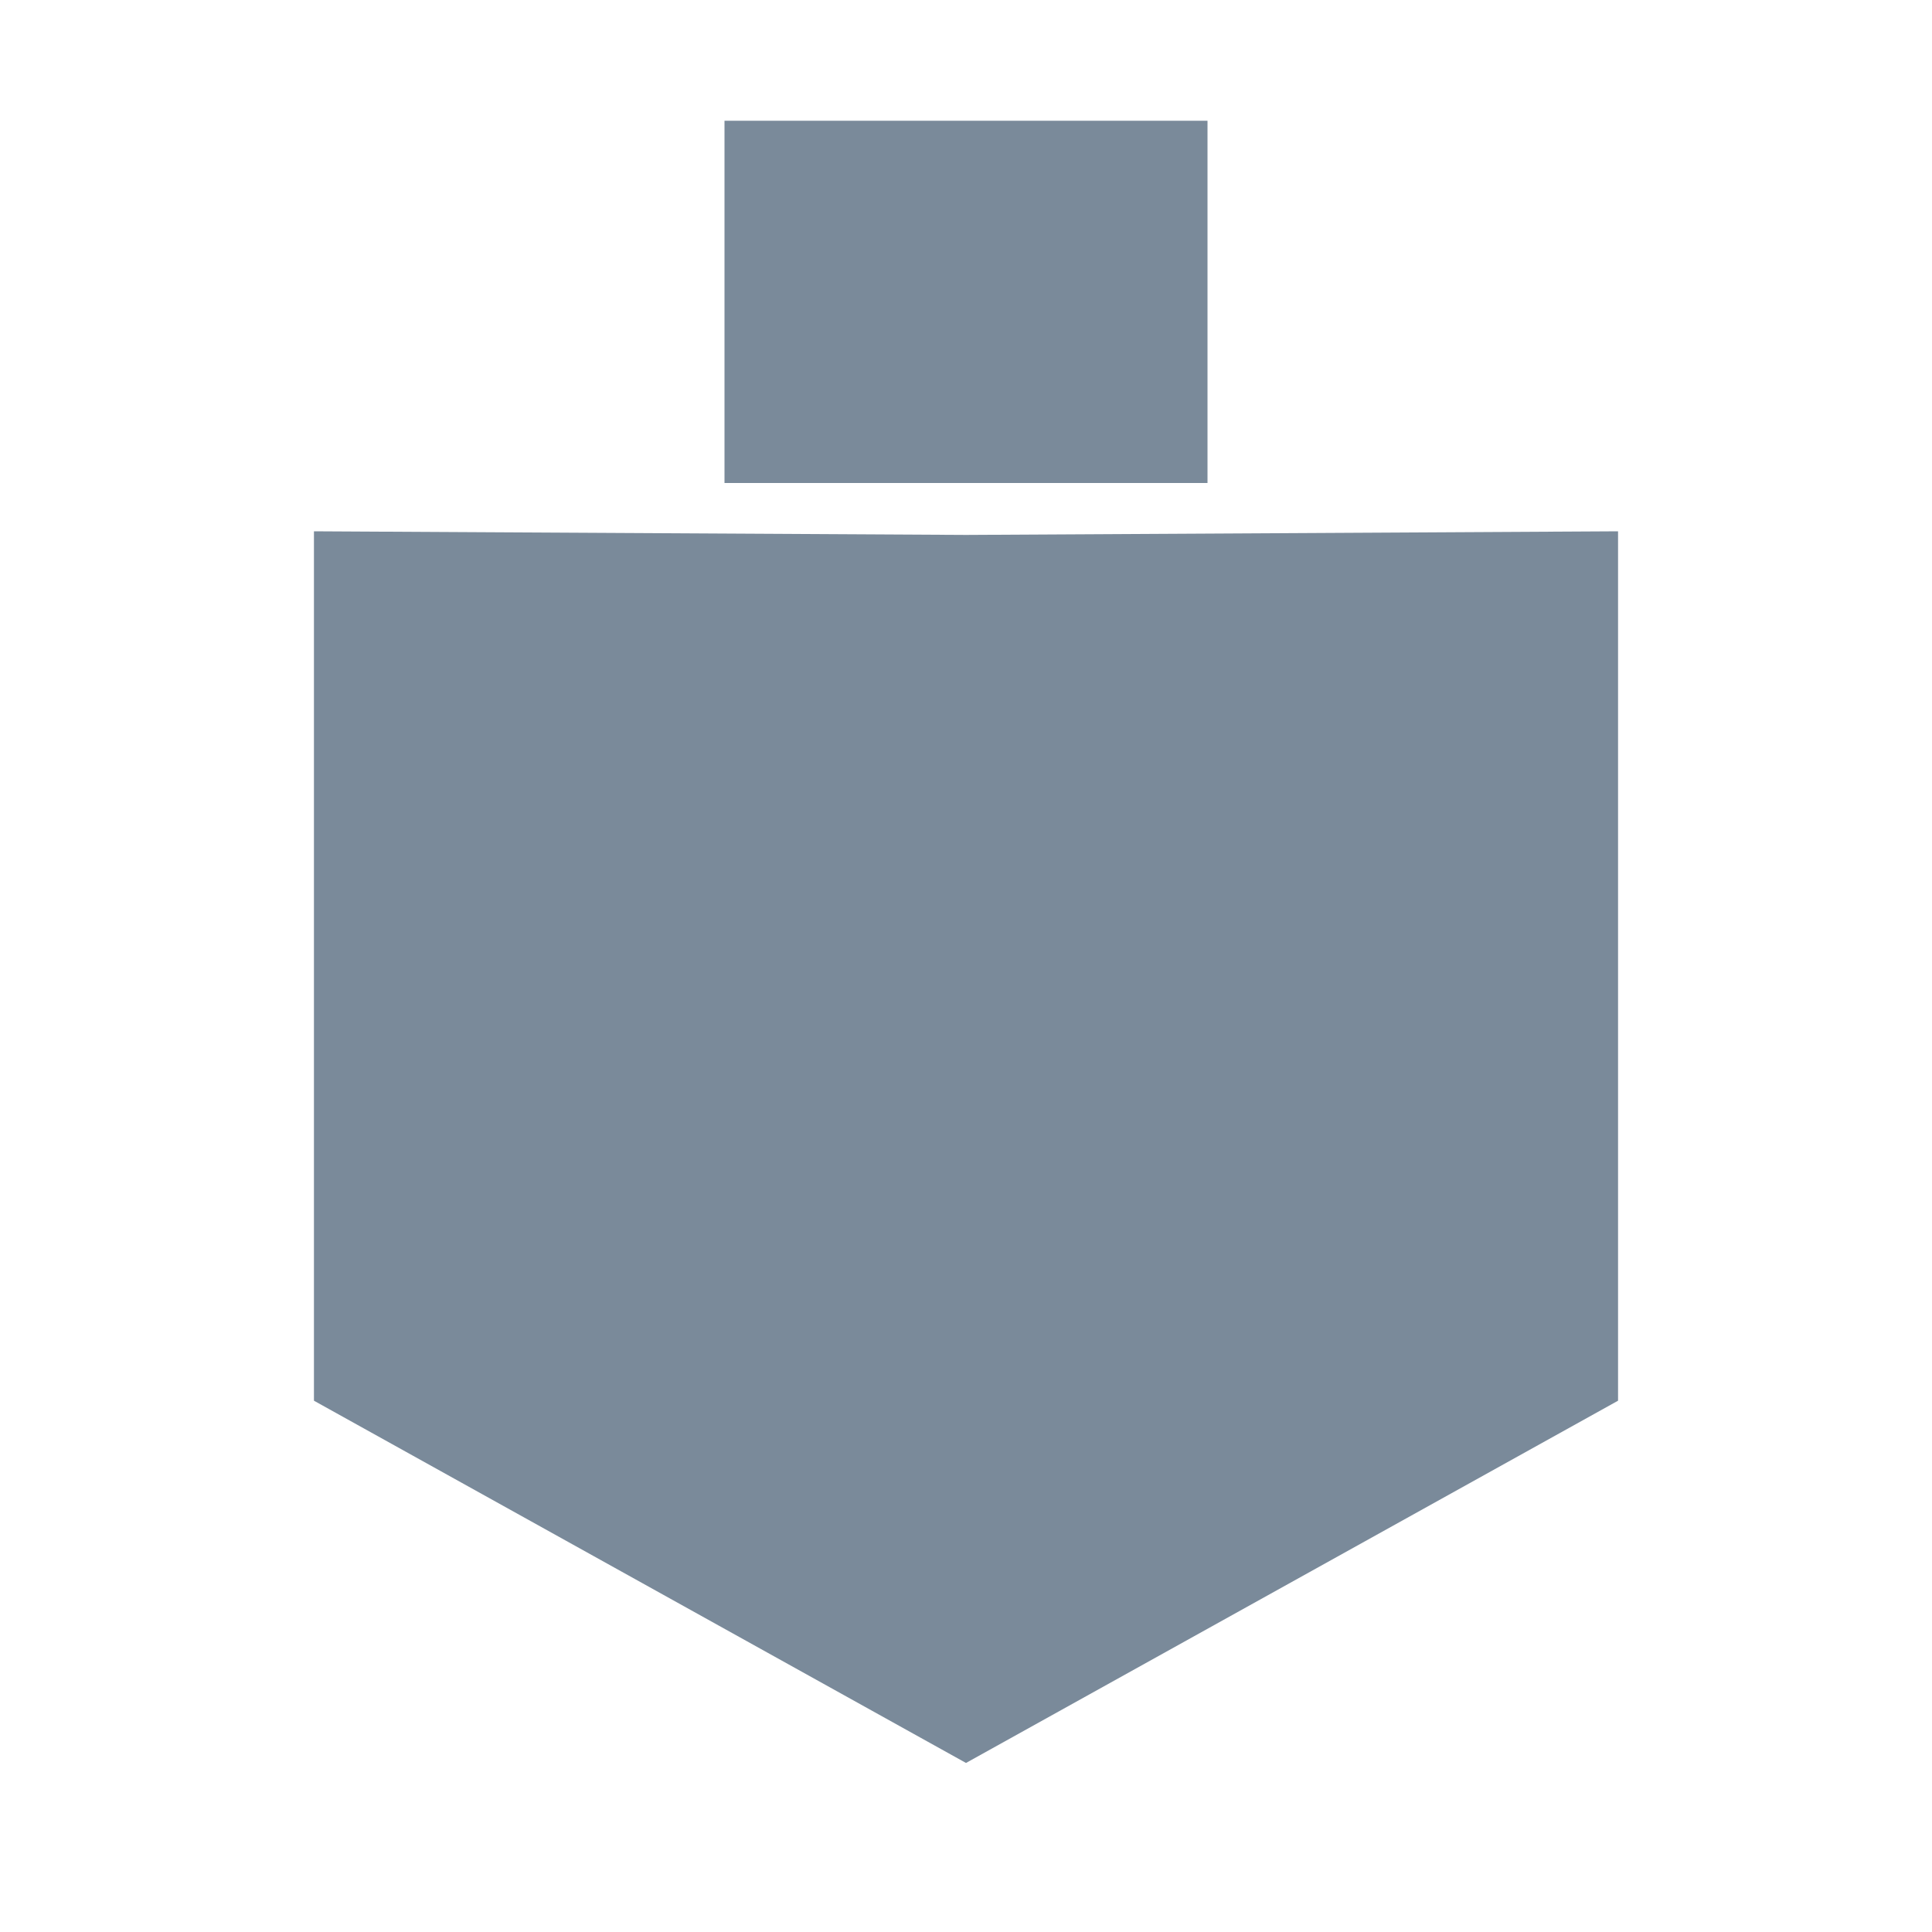
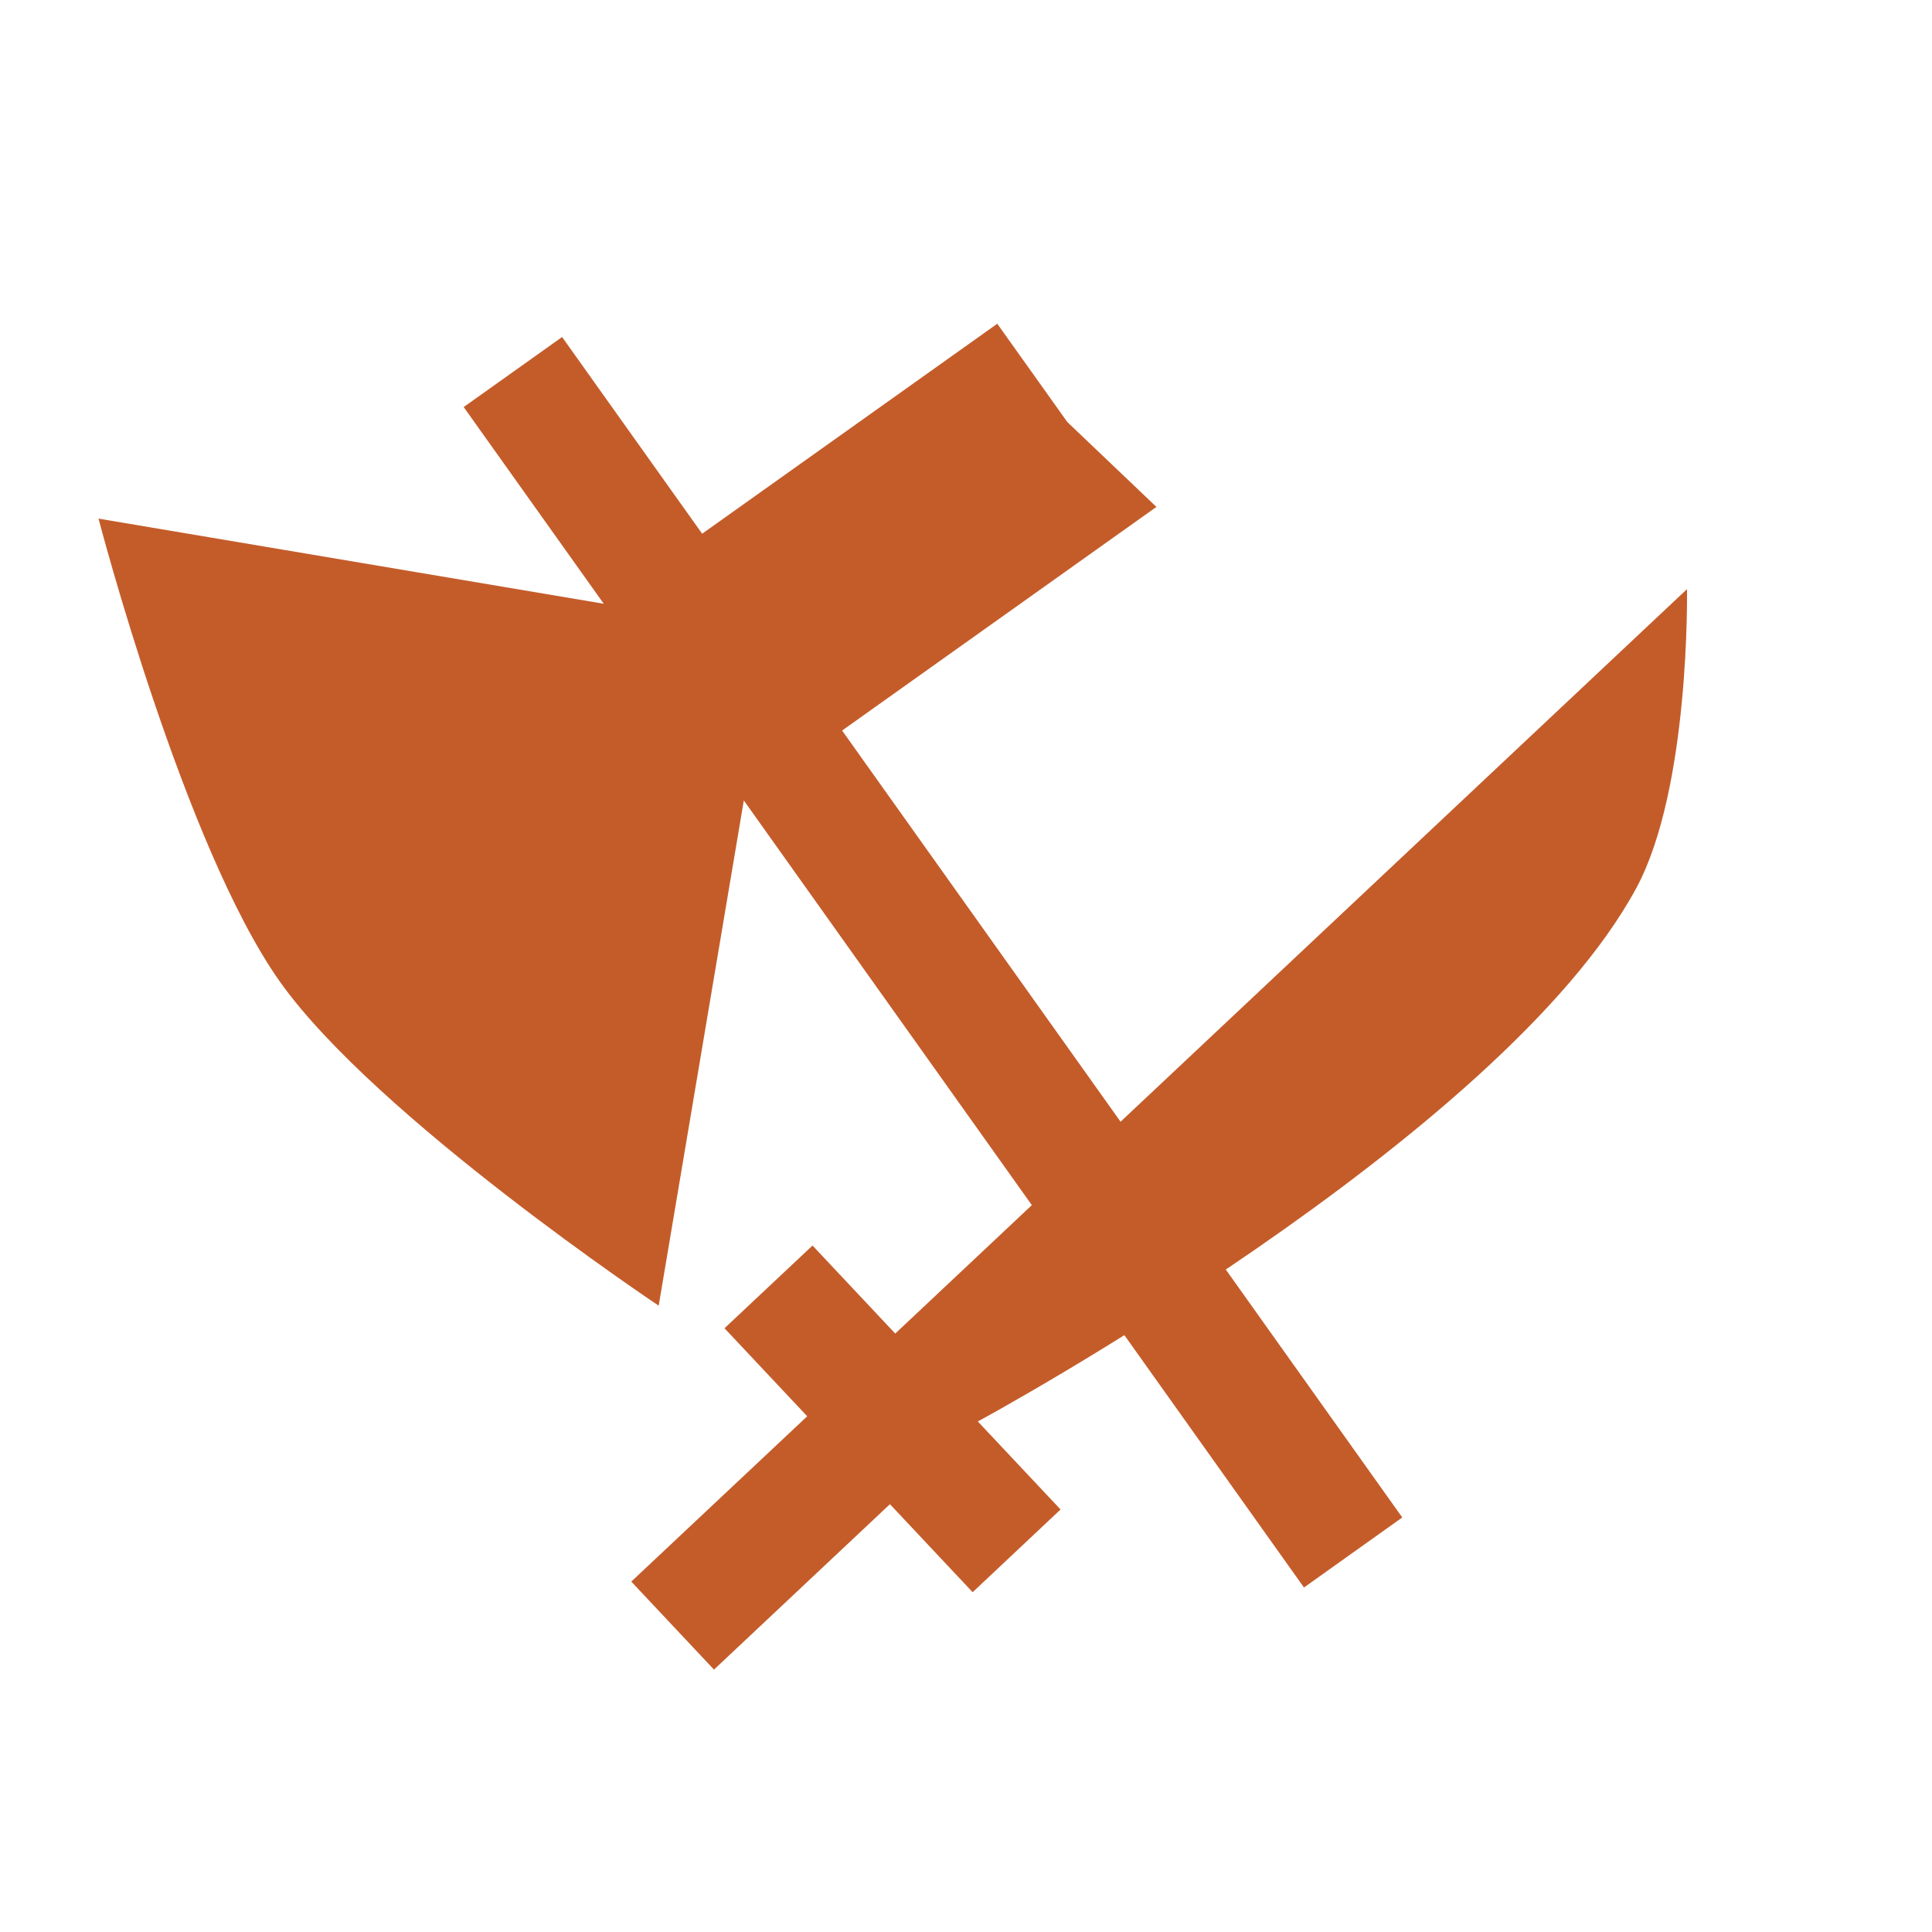
<svg xmlns="http://www.w3.org/2000/svg" viewBox="0 0 16 16" aria-hidden="true" version="1.1" id="svg1">
  <defs id="defs1" />
-   <path fill="#7a8a9a" d="M 8,4.43 13.4,4.4 v 7.2 l -5.4,3 -5.4,-3 V 4.4 Z" id="path1" />
-   <path style="fill:#7a8a9a;fill-opacity:1;stroke-linecap:round" d="m 6,4 h 4 V 1 H 6 Z" id="path2" />
+   <path style="fill:#c45c2a;stroke-linecap:round" d="M 11.613,12.567 6.974,6.05 9.577,4.198 8.839,3.495 8.259,2.681 5.815,4.42 4.655,2.791 3.84,3.371 5,5 0.816,4.295 c 0,0 0.708,2.719 1.505,3.839 0.797,1.12 3.134,2.679 3.134,2.679 l 0.705,-4.184 4.639,6.518 z" id="path1" />
+   <path style="fill:#c45c2a;stroke-linecap:round" d="M 7.414,11.044 13.971,4.879 c 0,0 0.028,1.644 -0.419,2.474 C 12.433,9.428 8.098,11.772 8.098,11.772 L 8.783,12.501 8.055,13.186 7.37,12.457 5.913,13.827 5.228,13.098 6.685,11.729 6,11 6.729,10.315 Z" id="path2" />
</svg>
